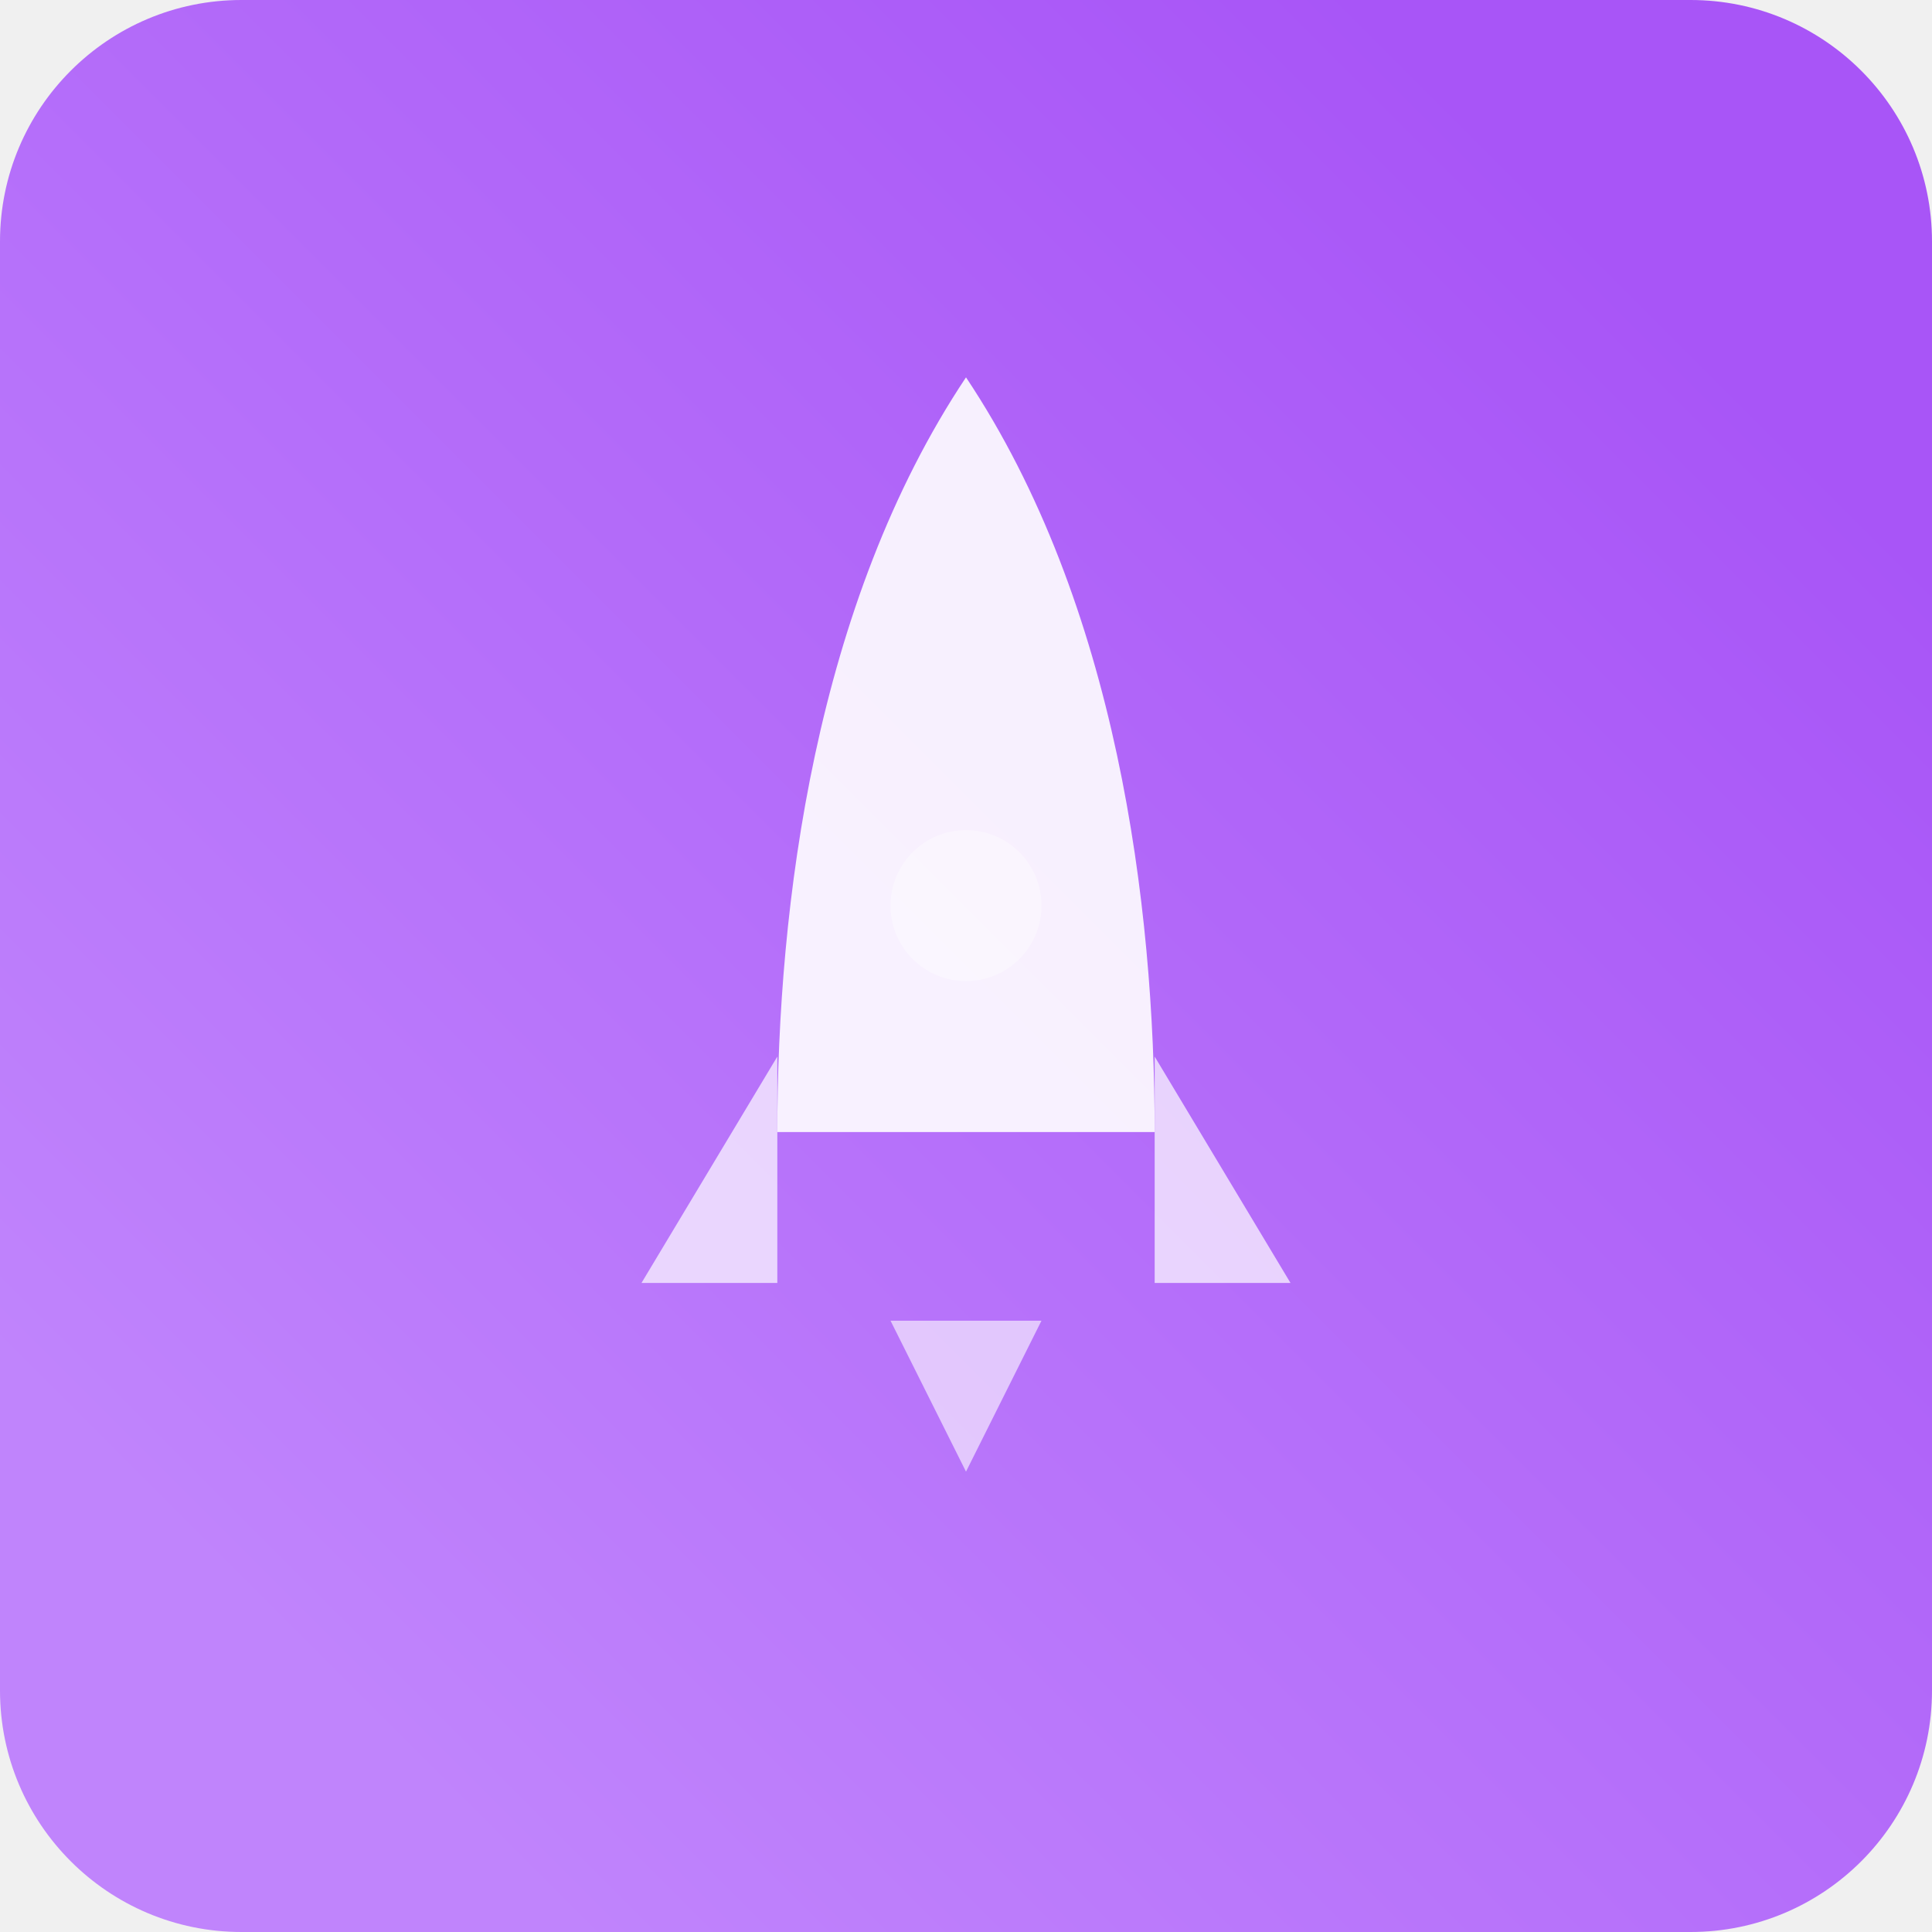
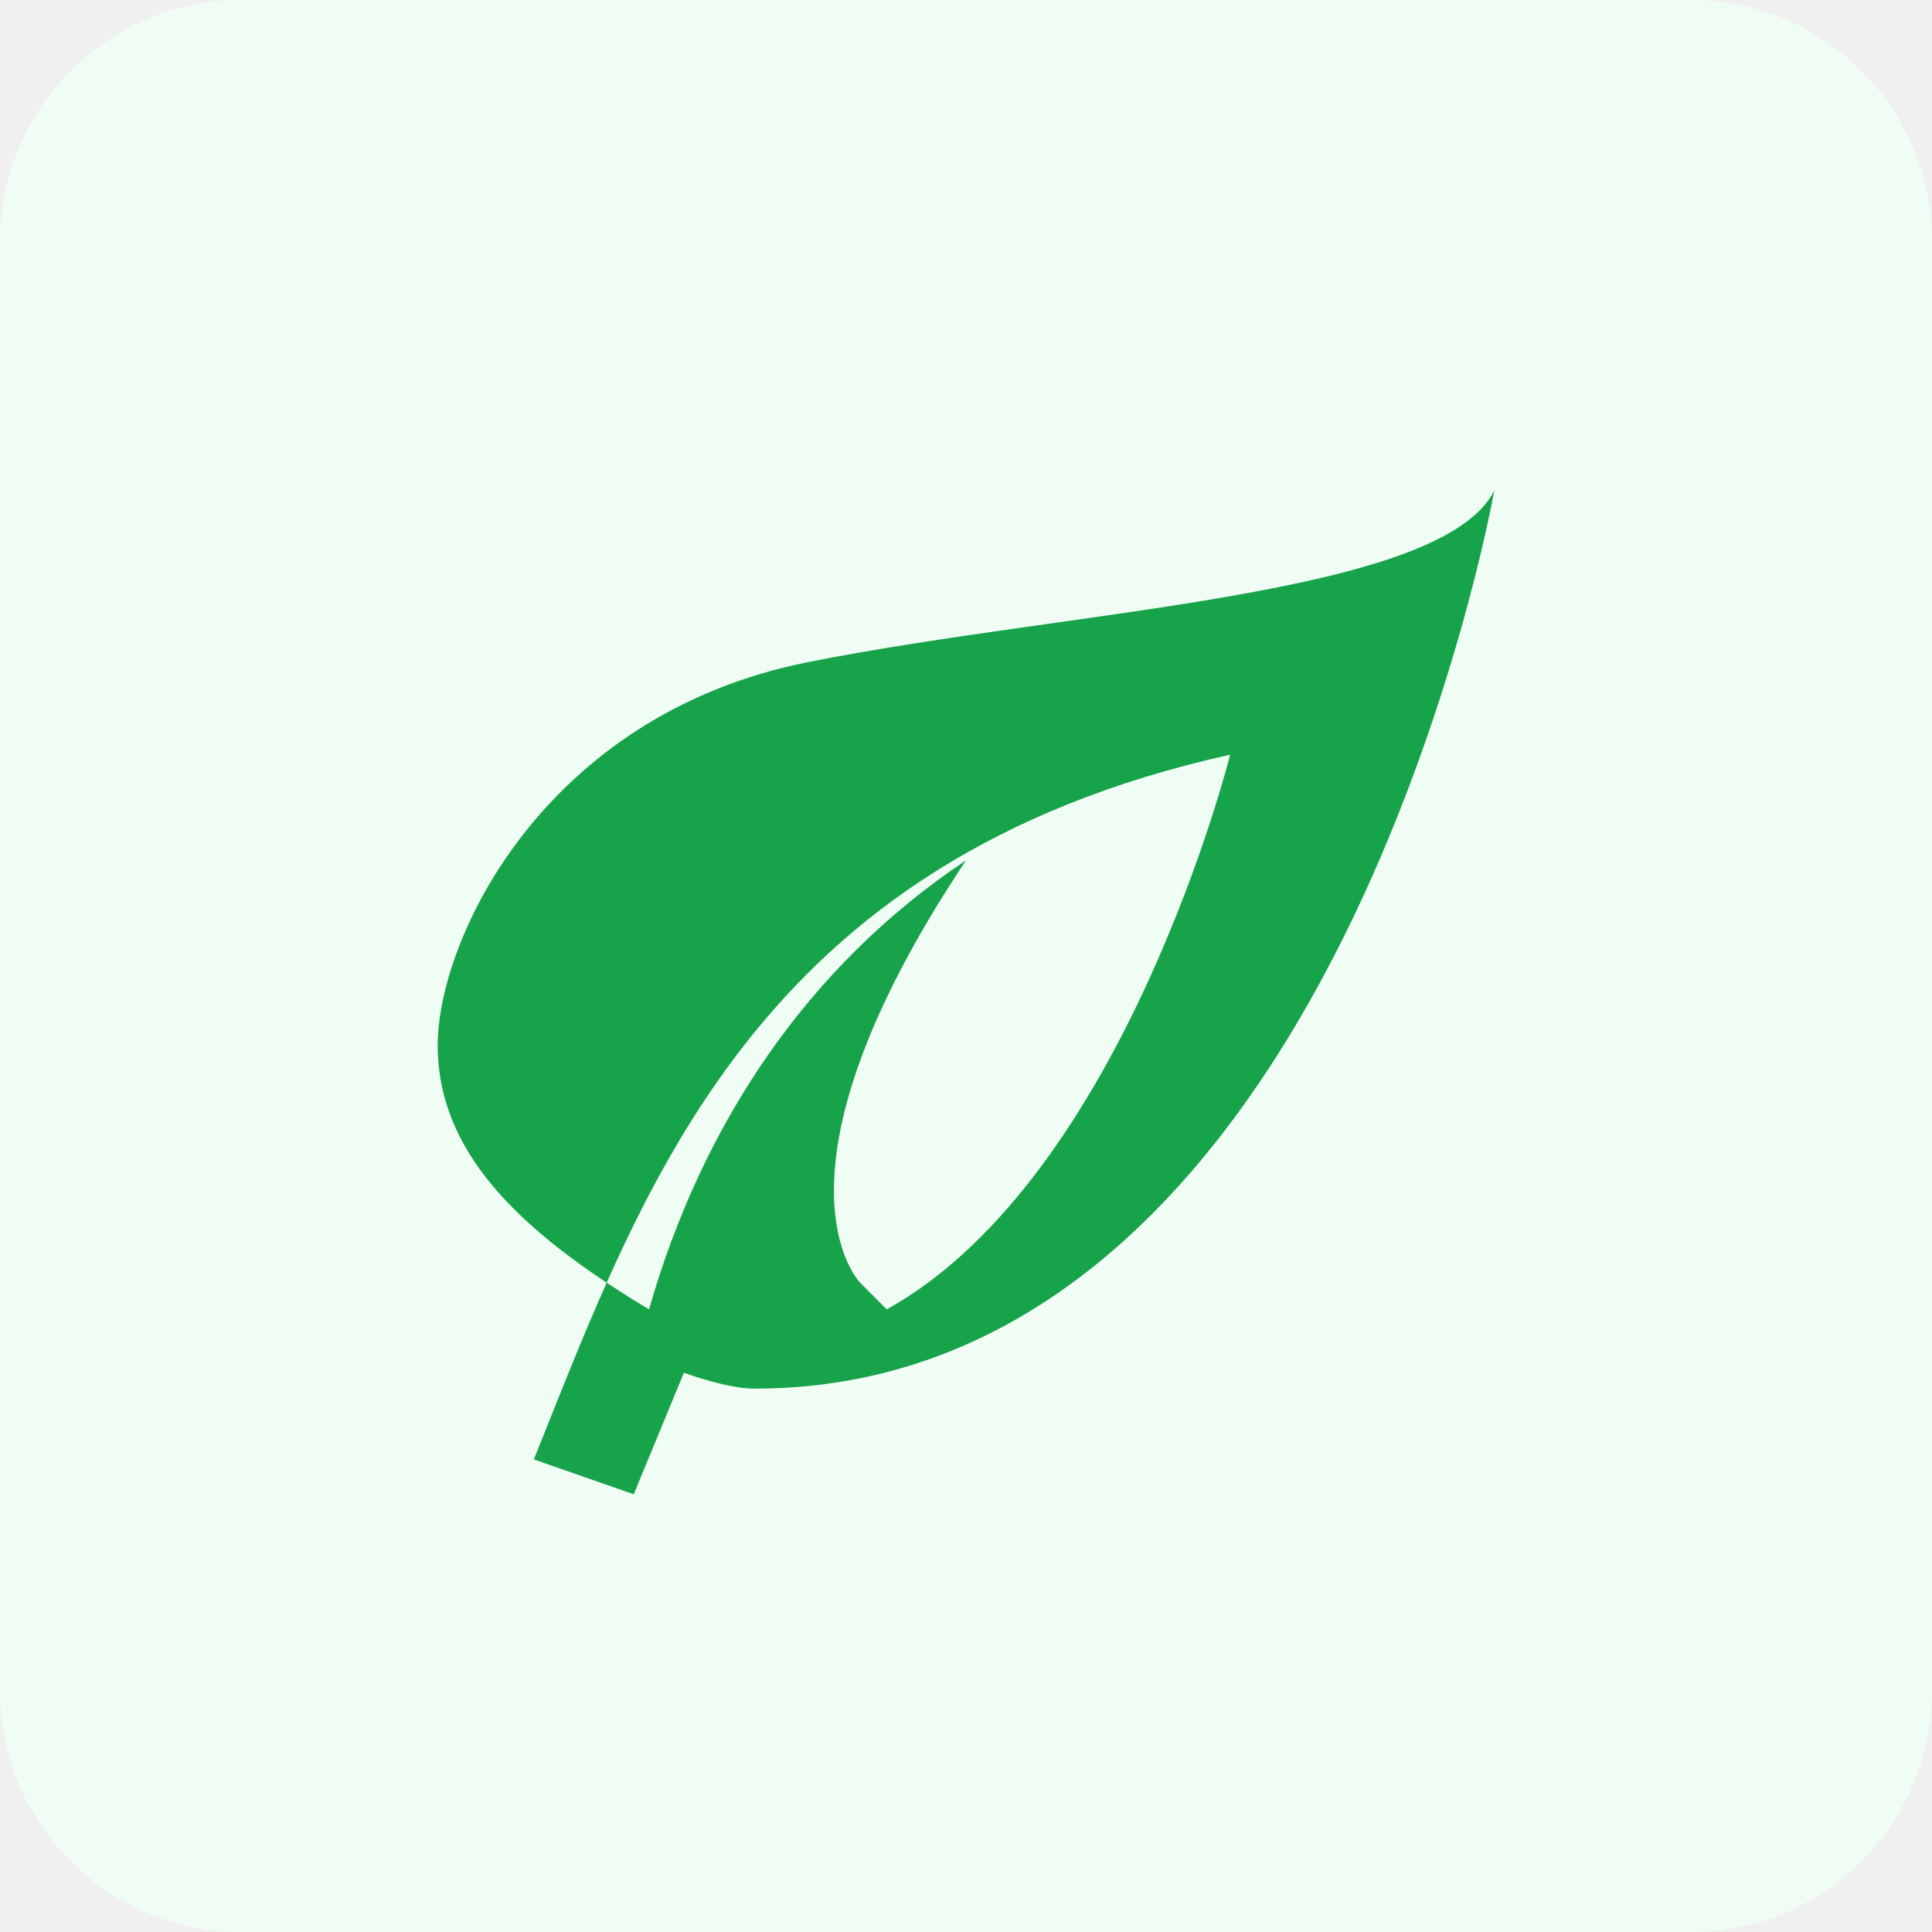
<svg xmlns="http://www.w3.org/2000/svg" width="256" height="256" viewBox="0 0 256 256">
-   <defs>
-     <linearGradient id="bg" x1="85%" y1="15%" x2="15%" y2="85%">
-       <stop offset="0%" stop-color="#a855f7" />
-       <stop offset="100%" stop-color="#c084fc" />
-     </linearGradient>
-   </defs>
-   <rect width="256" height="256" rx="32" fill="url(#bg)" />
-   <path d="M128 50c-20 30-25 70-25 100h50c0-30-5-70-25-100z" fill="white" opacity="0.9" />
-   <path d="M103 140l-18 30h18z" fill="white" opacity="0.7" />
-   <path d="M153 140l18 30h-18z" fill="white" opacity="0.7" />
-   <circle cx="128" cy="120" r="10" fill="white" opacity="0.35" />
-   <path d="M118 175l10 20 10-20z" fill="white" opacity="0.6" />
+   <rect width="256" height="256" rx="32" fill="#F0FDF4" />
+   <g transform="translate(44,44) scale(7)">
+     <path d="M17 8C8 10 5.9 16.17 3.82 21.34l1.89.66.95-2.3c.48.17.98.3 1.34.3C19 20 22 3 22 3c-1 2-8 2.25-13 3.25S2 11.5 2 13.5s1.5 3.5 4 5C7 15 9 12 12 10c-4 6-2 8-2 8l.5.5C15 16 17 8 17 8z" fill="#16a34a" fill-rule="evenodd" />
+   </g>
</svg>
